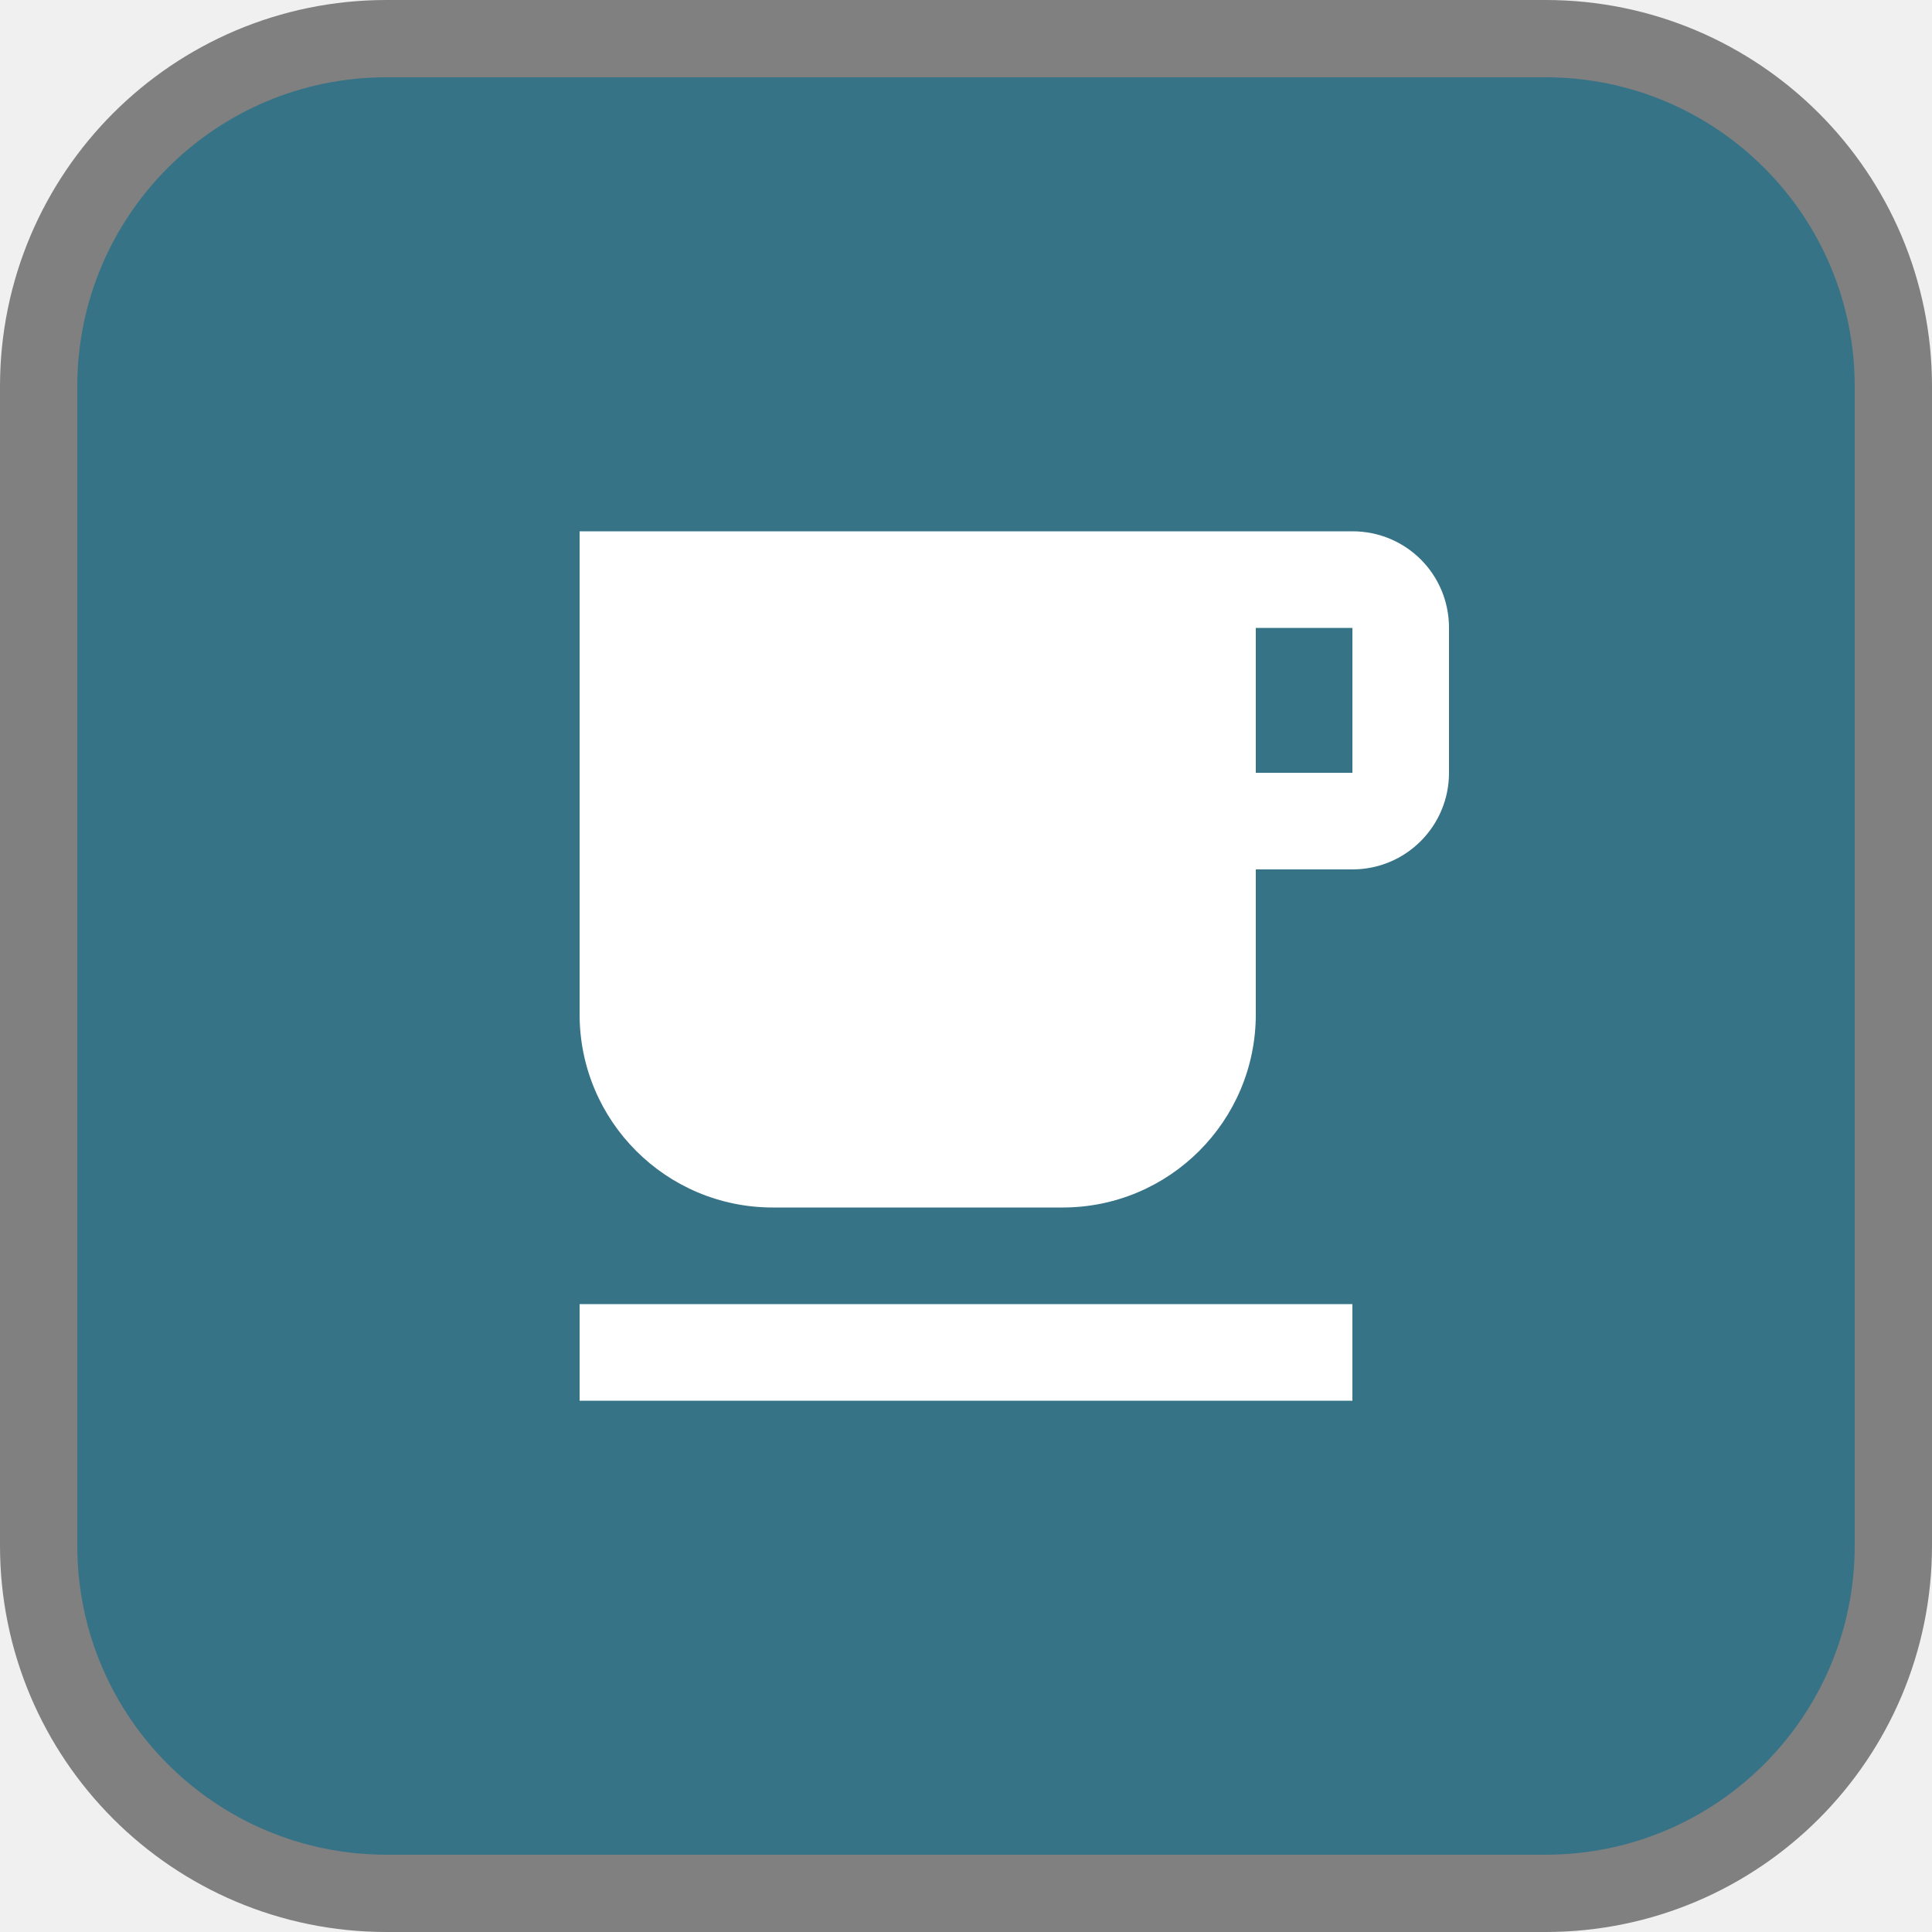
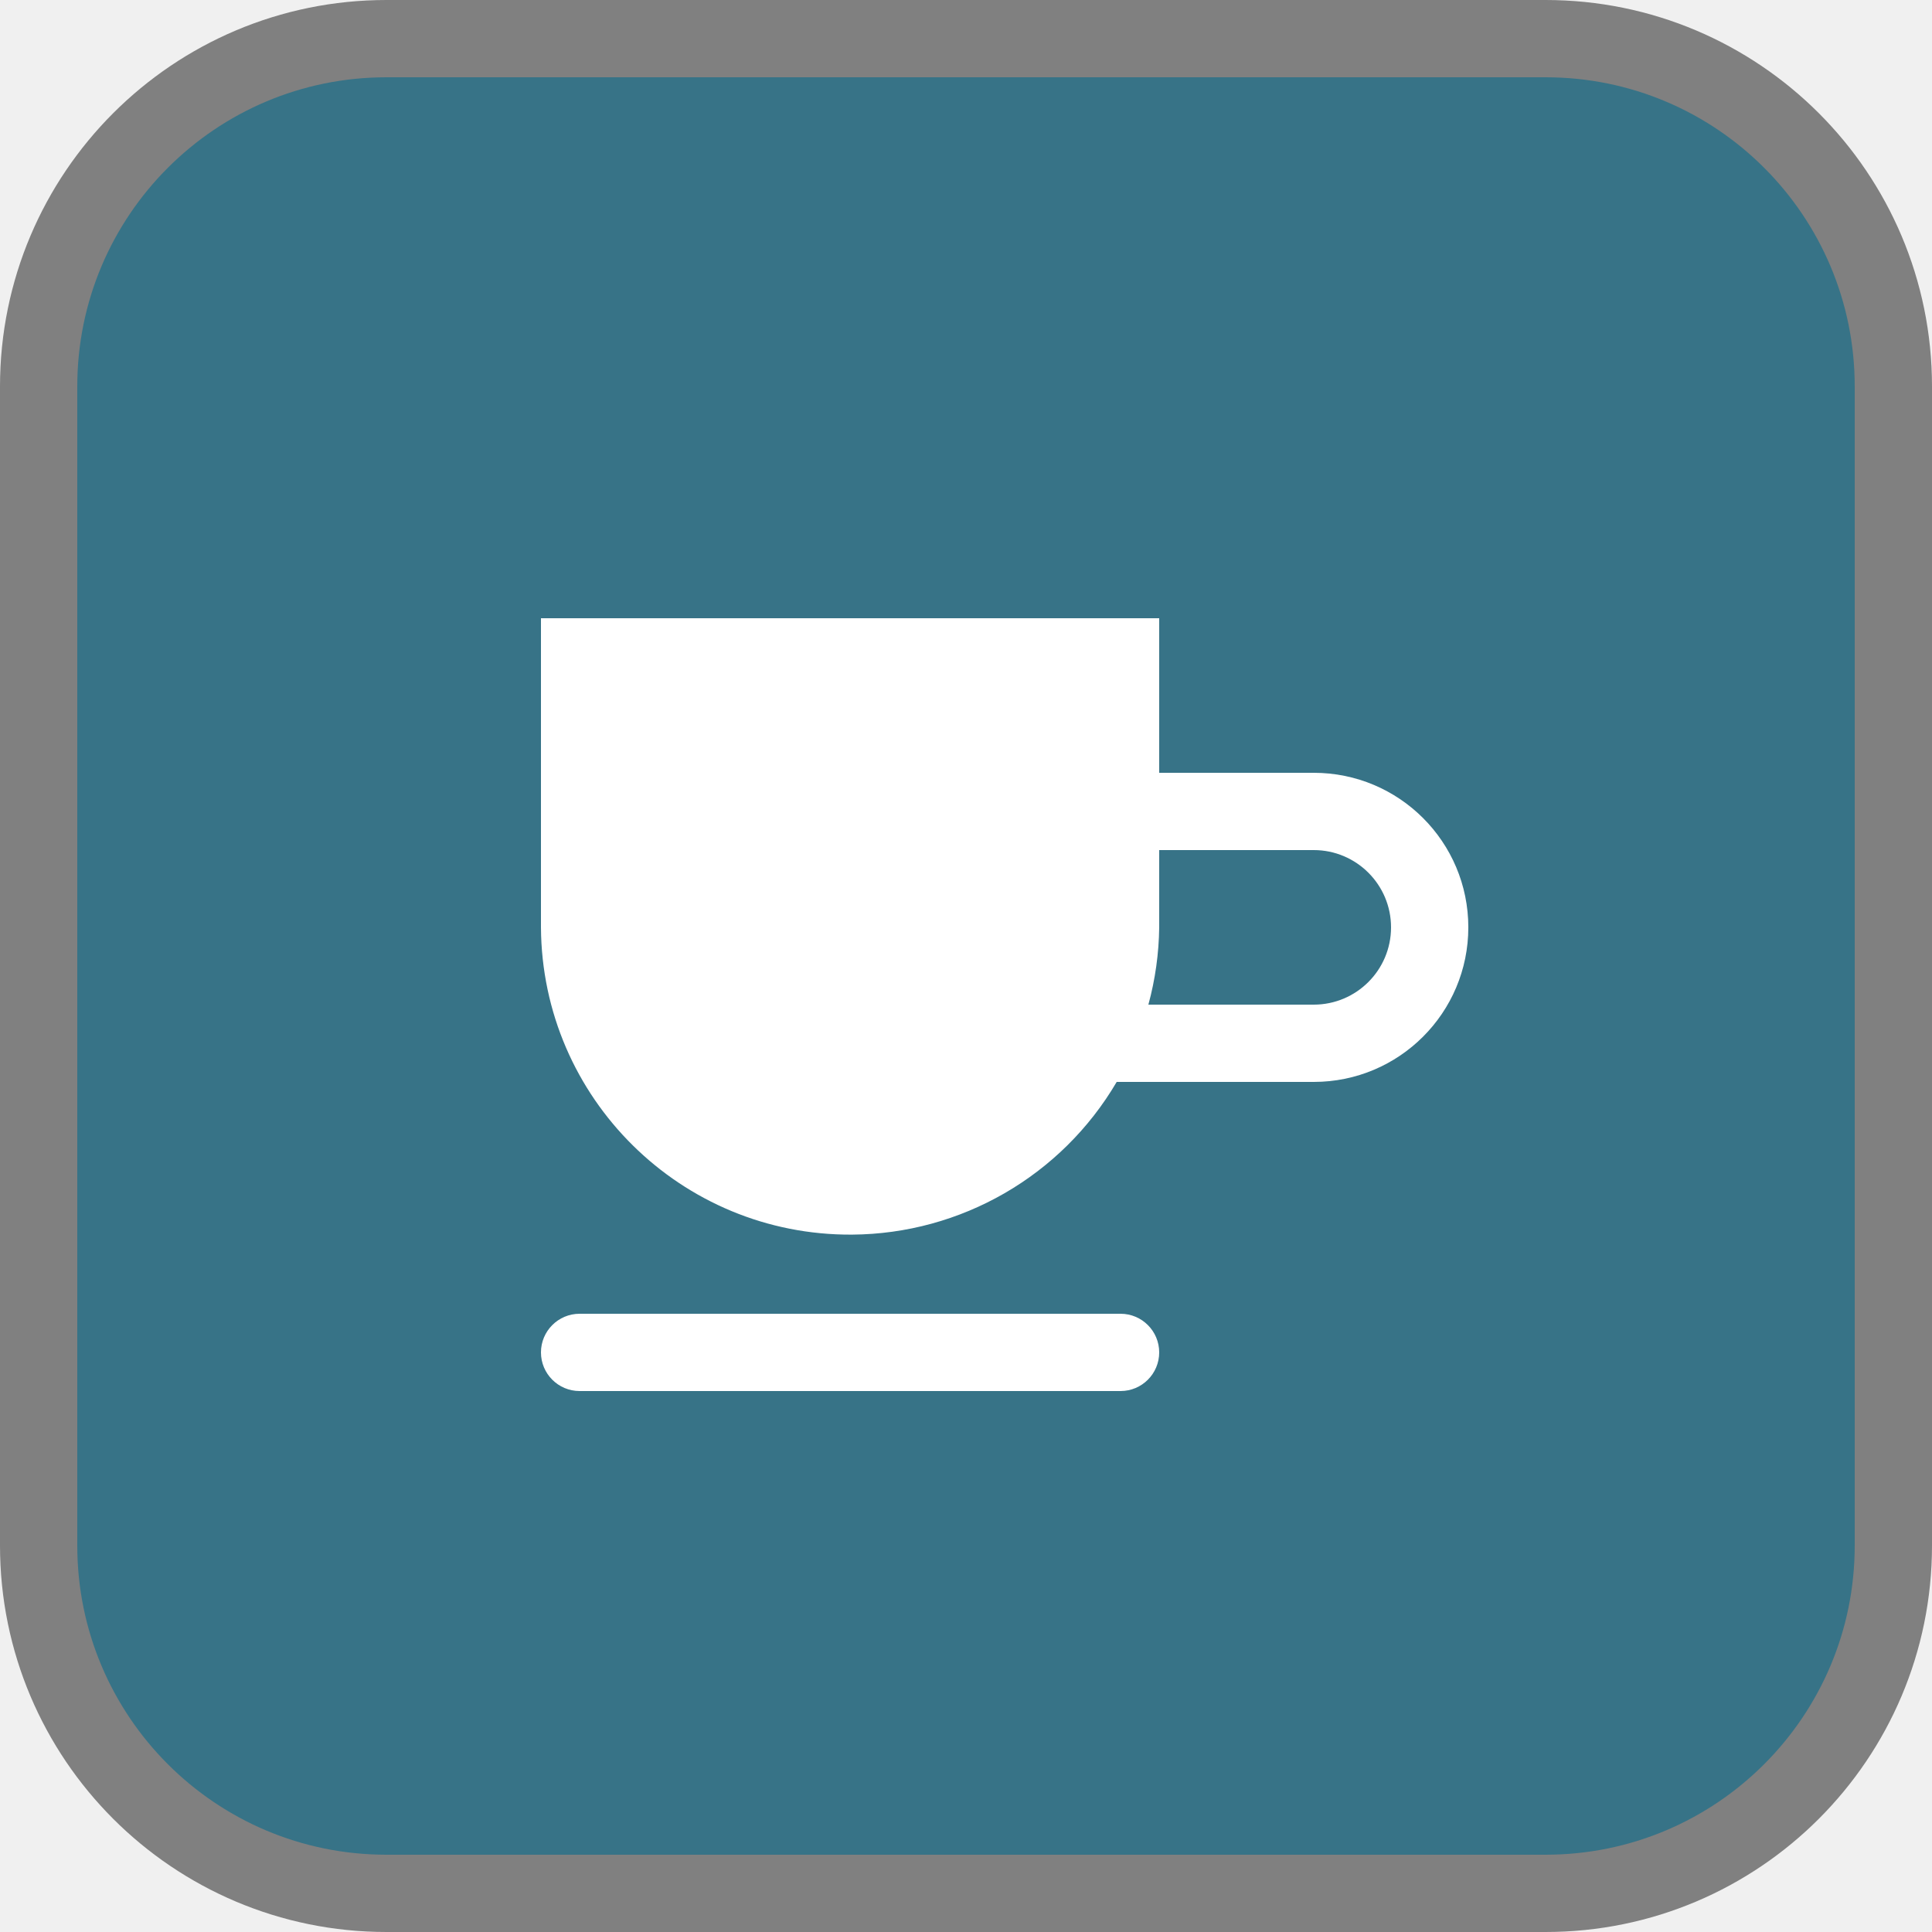
<svg xmlns="http://www.w3.org/2000/svg" viewBox="0 0 25 25" height="25" width="25">
  <rect fill="none" x="0" y="0" width="25" height="25" />
  <rect x="1" y="1" rx="4" ry="4" width="23" height="23" stroke="#808080" style="stroke-linejoin:round;stroke-miterlimit:4;" fill="#808080" stroke-width="2" />
  <rect x="1" y="1" width="23" height="23" rx="4" ry="4" fill="#377387" />
-   <path fill="#ffffff" transform="translate(5 5)" d="M12.5 1.875H2.5V8.125C2.5 9.506 3.619 10.625 5 10.625H8.75C10.131 10.625 11.25 9.506 11.25 8.125V6.25H12.5C13.194 6.25 13.75 5.688 13.75 5V3.125C13.75 2.431 13.194 1.875 12.5 1.875ZM12.5 5H11.25V3.125H12.5V5ZM2.5 11.875H12.5V13.125H2.5V11.875Z" />
+   <path fill="#ffffff" transform="translate(5 5)" d="M12,5h-2V3H2v4c0.013,2.209,1.815,3.989,4.024,3.976C7.434,10.967,8.736,10.217,9.45,9H12c1.105,0,2-0.895,2-2 S13.105,5,12,5z M12,8H9.86C9.949,7.674,9.996,7.338,10,7V6h2c0.552,0,1,0.448,1,1S12.552,8,12,8z M10,12.5 c0,0.276-0.224,0.5-0.5,0.5h-7C2.224,13,2,12.776,2,12.5S2.224,12,2.5,12h7C9.776,12,10,12.224,10,12.5z" />
</svg>
